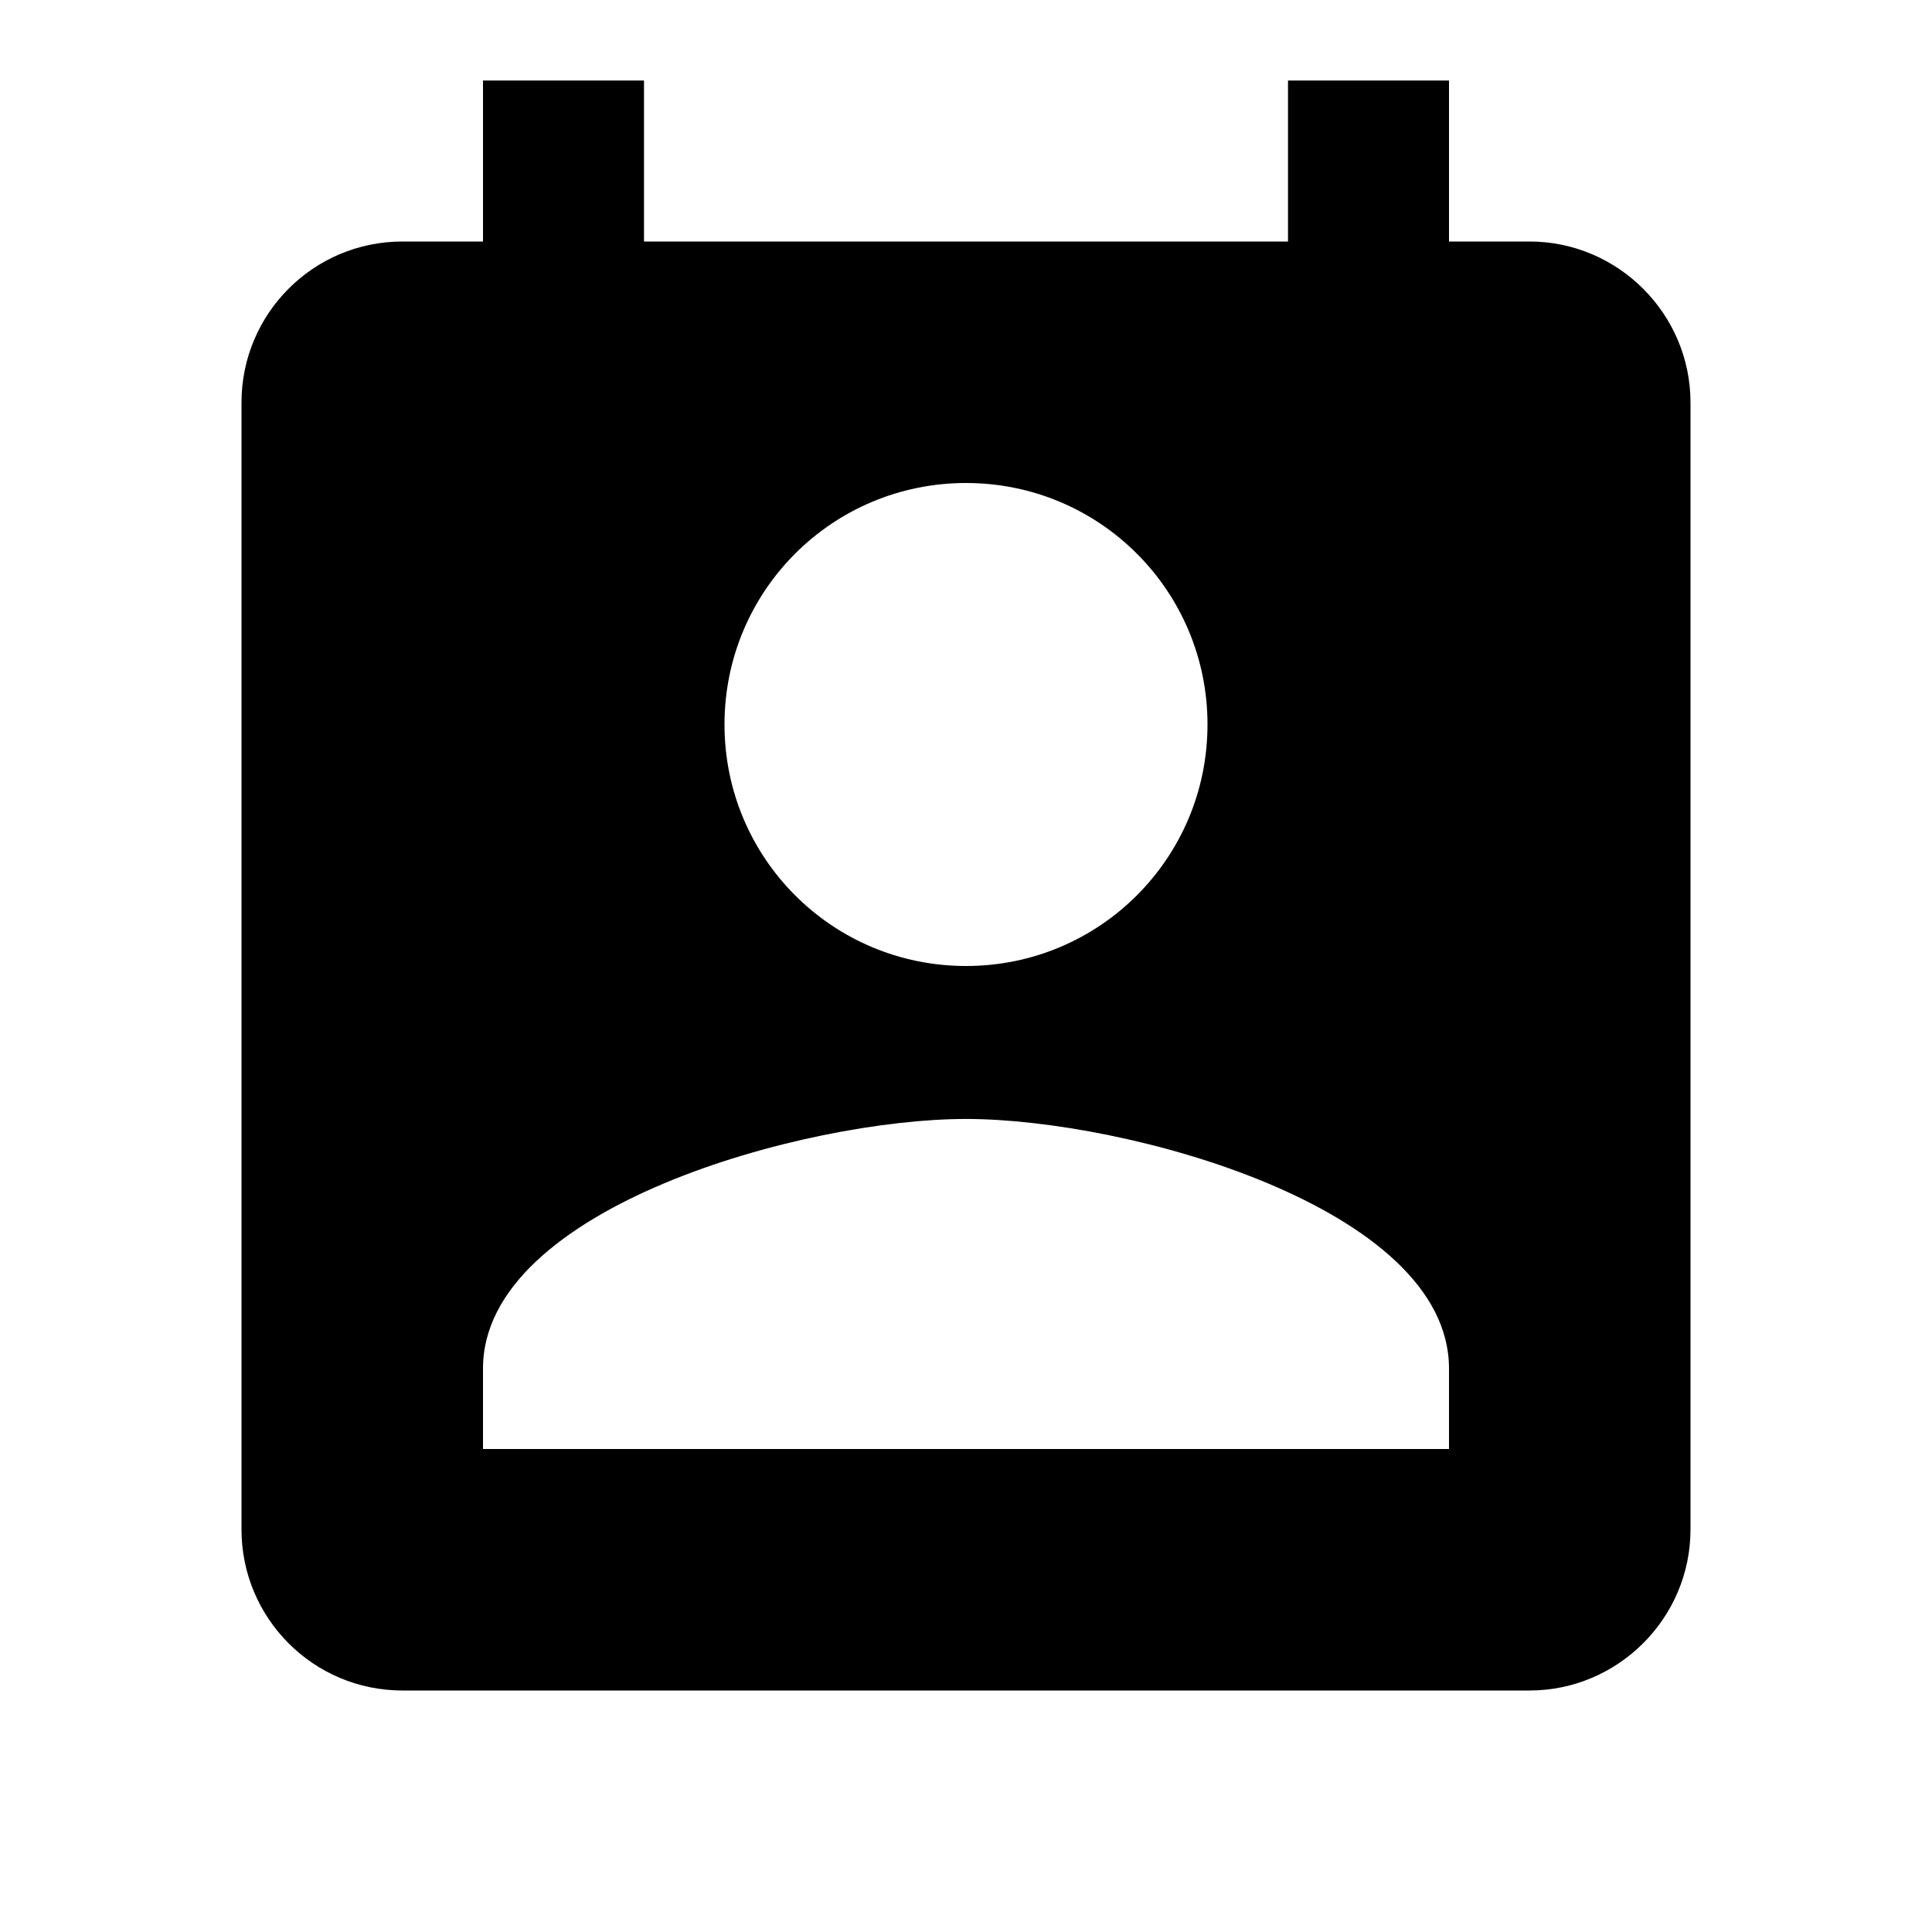
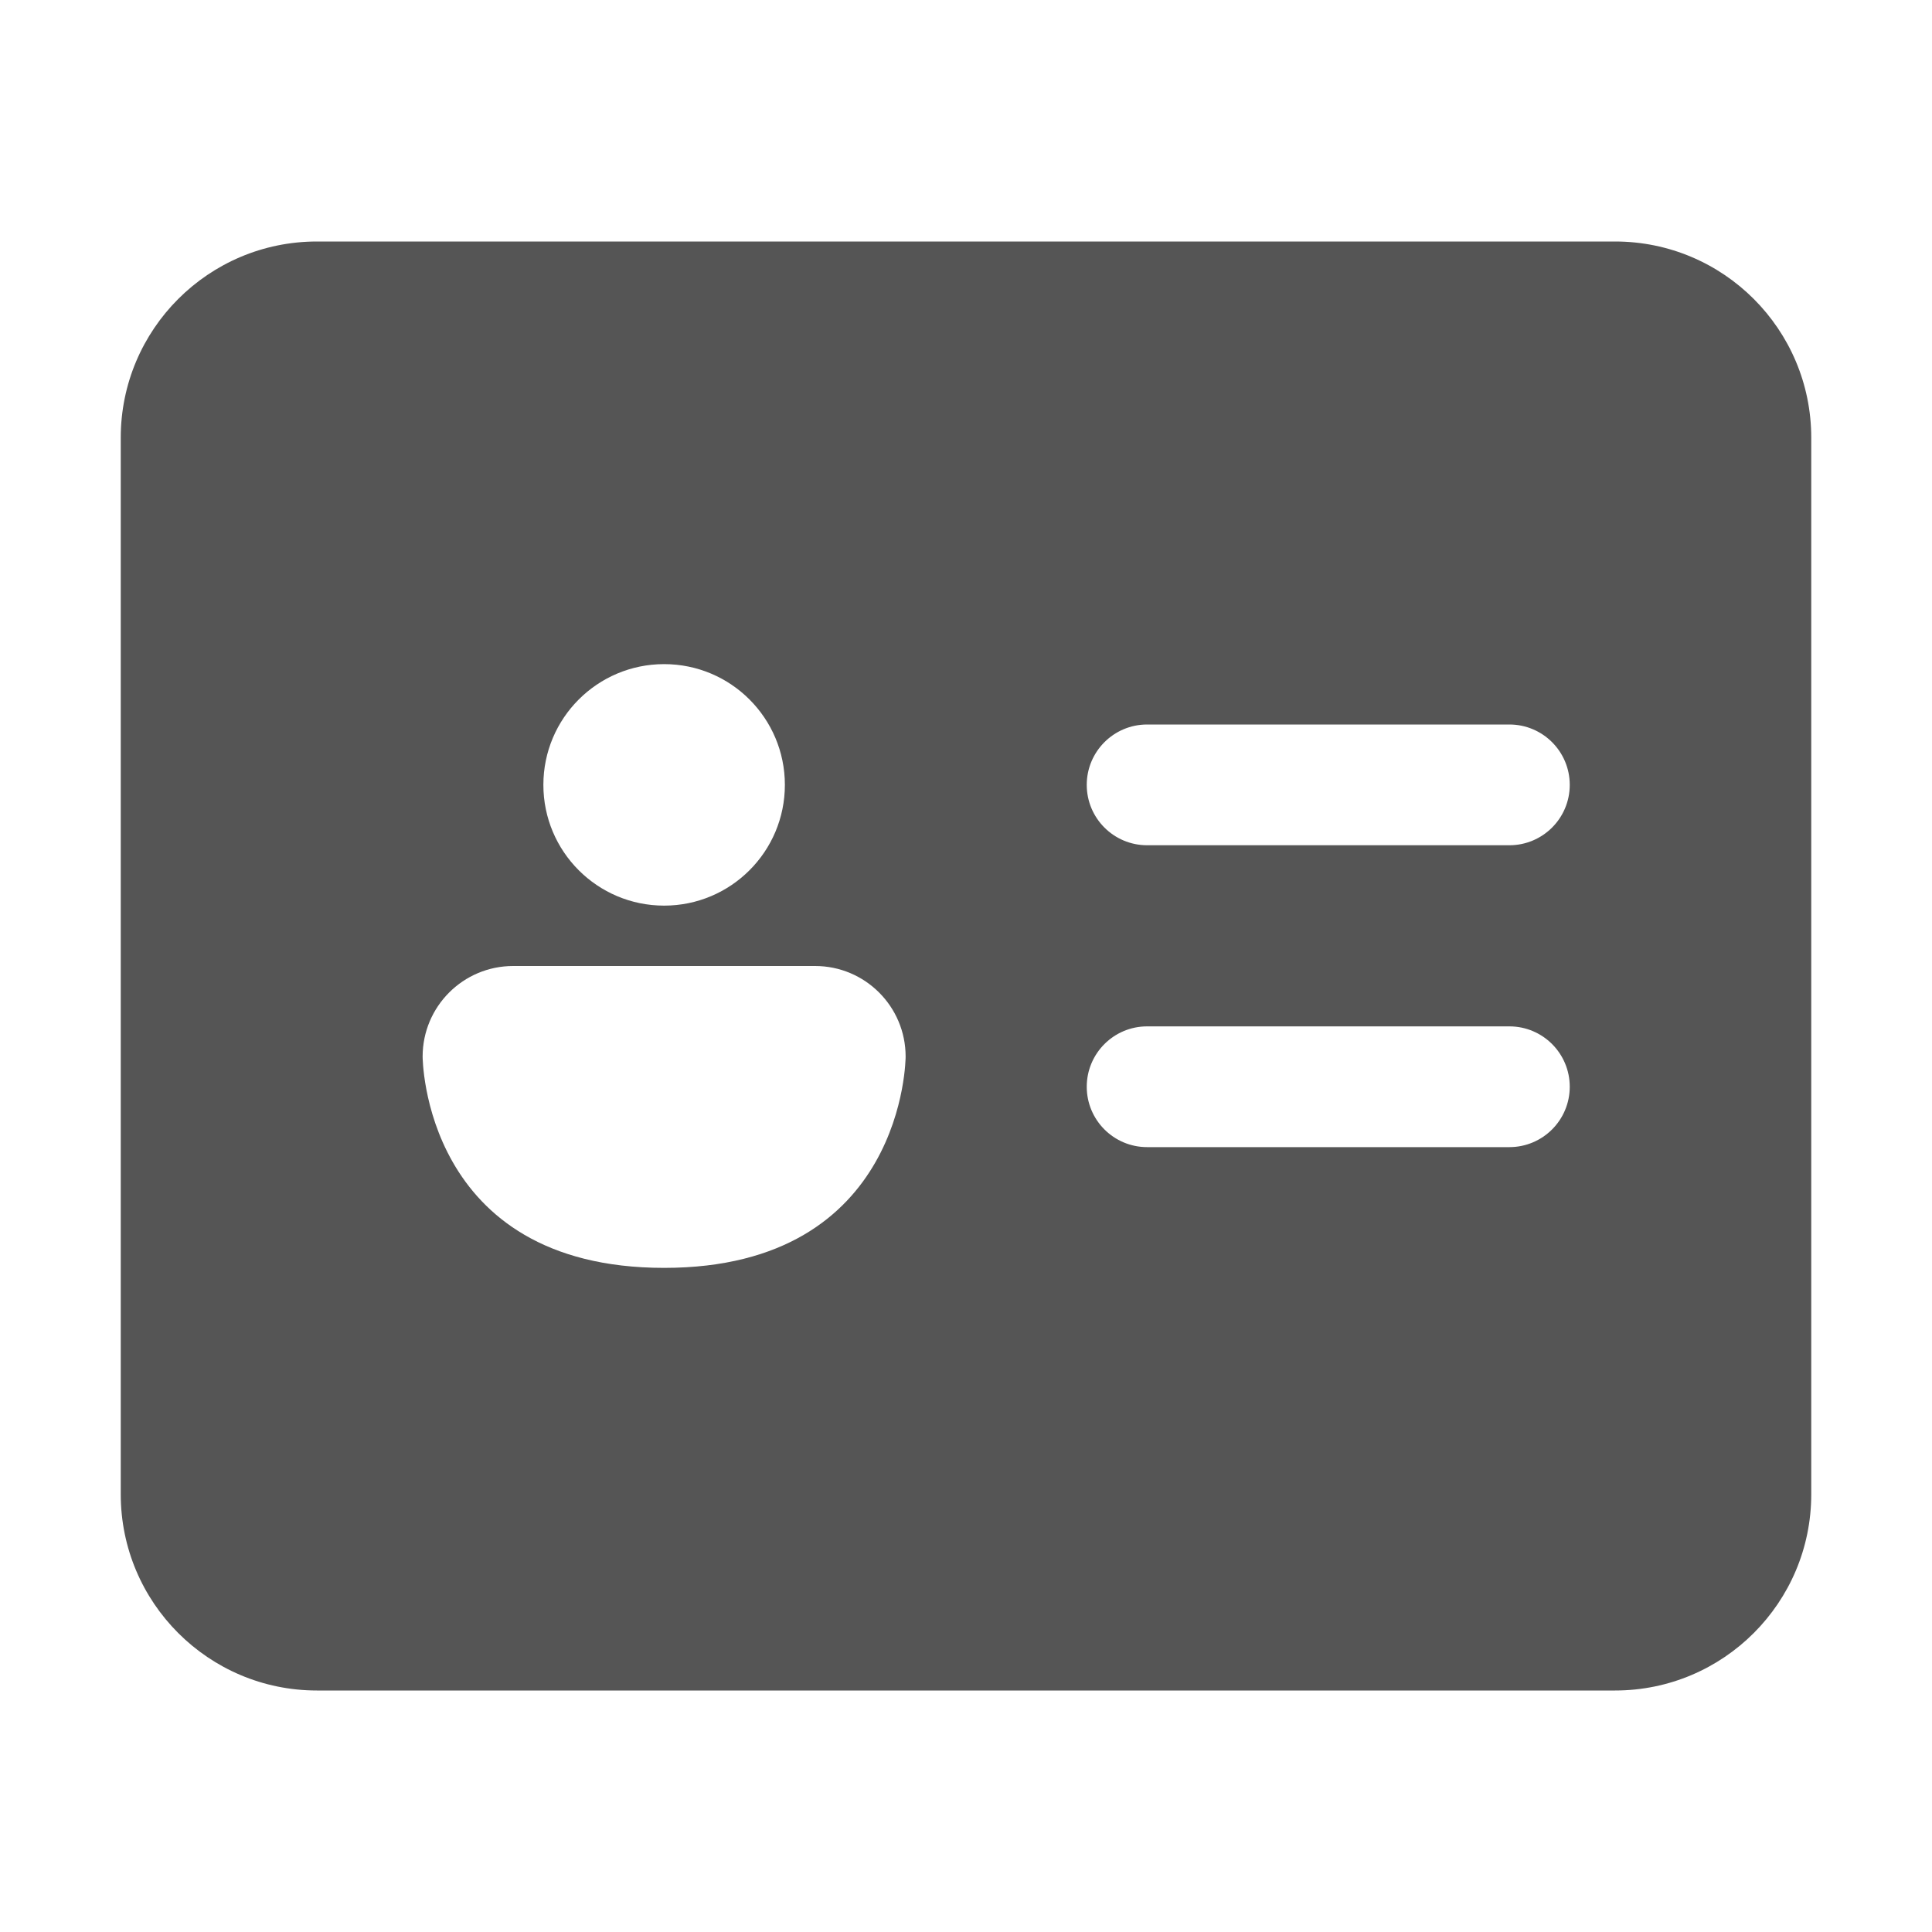
- <svg xmlns="http://www.w3.org/2000/svg" height="24" viewBox="0 0 24 24" width="24">
-   <path d="M0 0h24v24H0z" fill="none" />
-   <path d="M19 3h-1V1h-2v2H8V1H6v2H5c-1.11 0-2 .9-2 2v14c0 1.1.89 2 2 2h14c1.1 0 2-.9 2-2V5c0-1.1-.9-2-2-2zm-7 3c1.66 0 3 1.34 3 3s-1.34 3-3 3-3-1.34-3-3 1.34-3 3-3zm6 12H6v-1c0-2 4-3.1 6-3.1s6 1.1 6 3.1v1z" />
+ <svg xmlns="http://www.w3.org/2000/svg" width="32" height="32" viewBox="0 0 32 32">
+   <path fill="#555" d="M5.25 4A3.25 3.25 0 0 0 2 7.25v17.5A3.25 3.25 0 0 0 5.25 28h21.5A3.25 3.25 0 0 0 30 24.75V7.25A3.25 3.25 0 0 0 26.75 4H5.25ZM18 13a1 1 0 0 1 1-1h6a1 1 0 0 1 0 2h-6a1 1 0 0 1-1-1Zm1 4h6a1 1 0 0 1 0 2h-6a1 1 0 1 1 0-2Zm-6-4a2 2 0 1 1-4 0a2 2 0 0 1 4 0Zm-6 4.5A1.5 1.5 0 0 1 8.5 16h5a1.5 1.5 0 0 1 1.5 1.5s0 3.5-4 3.5s-4-3.5-4-3.5Z" />
</svg>
